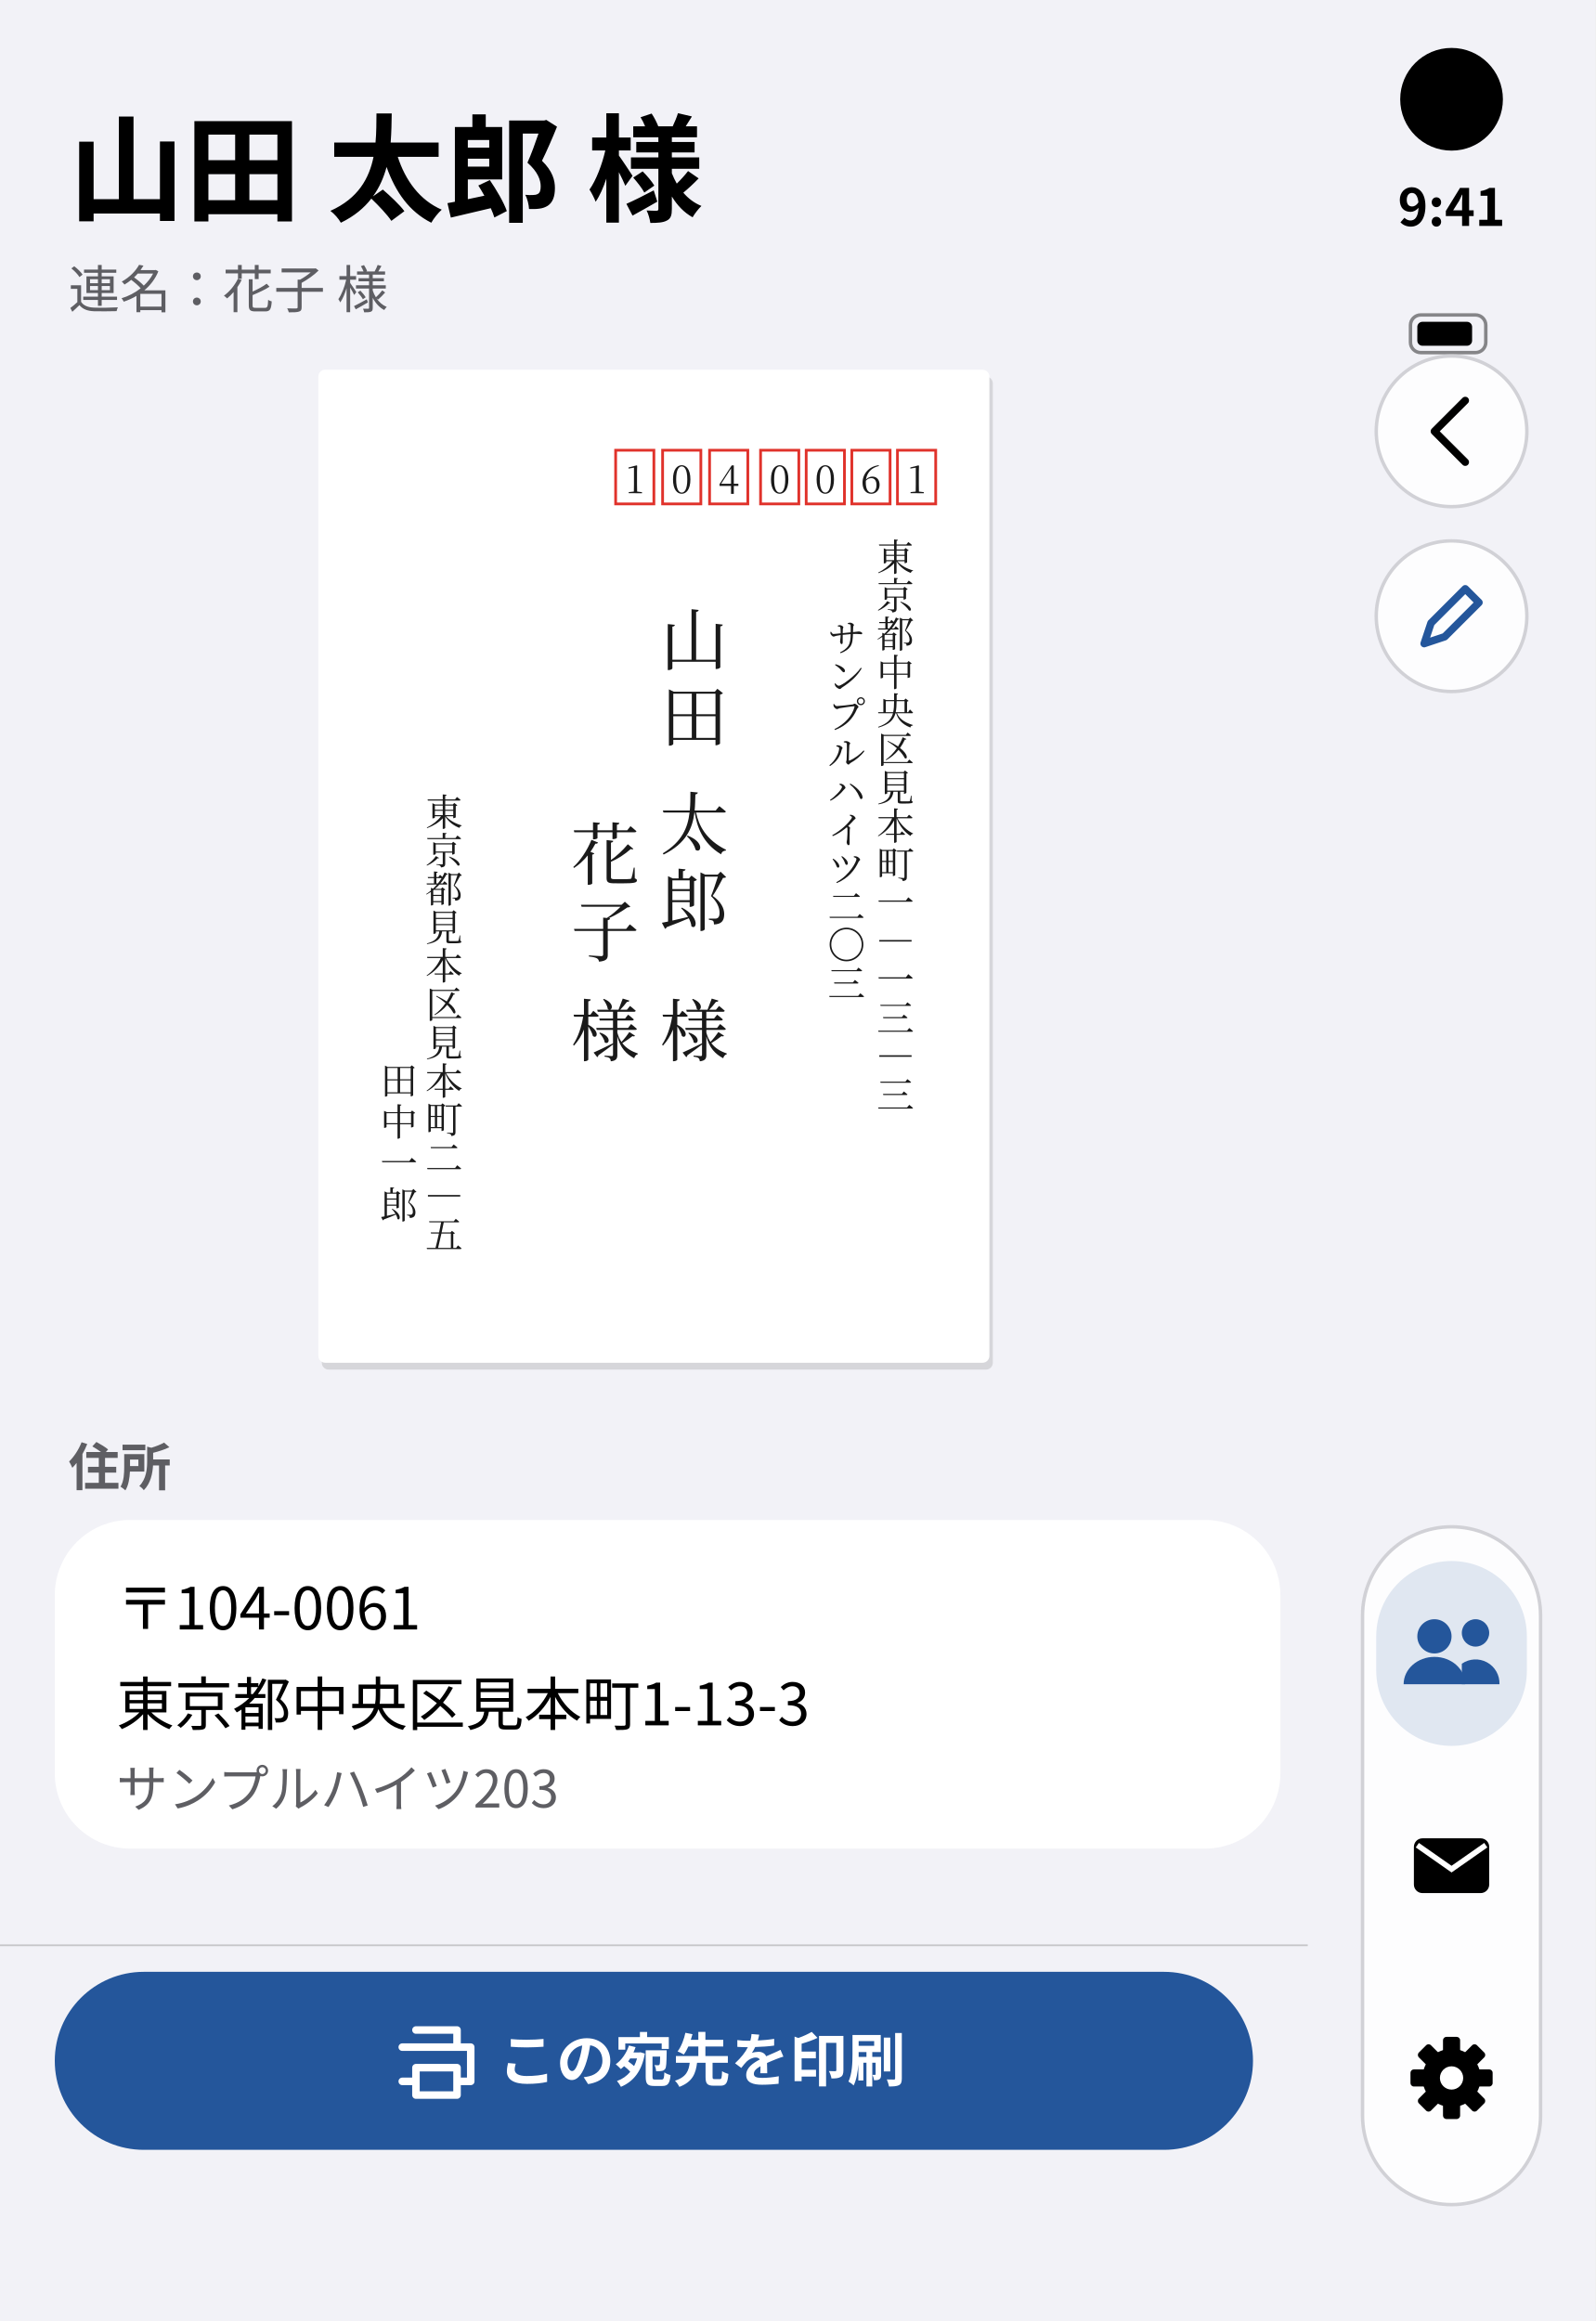
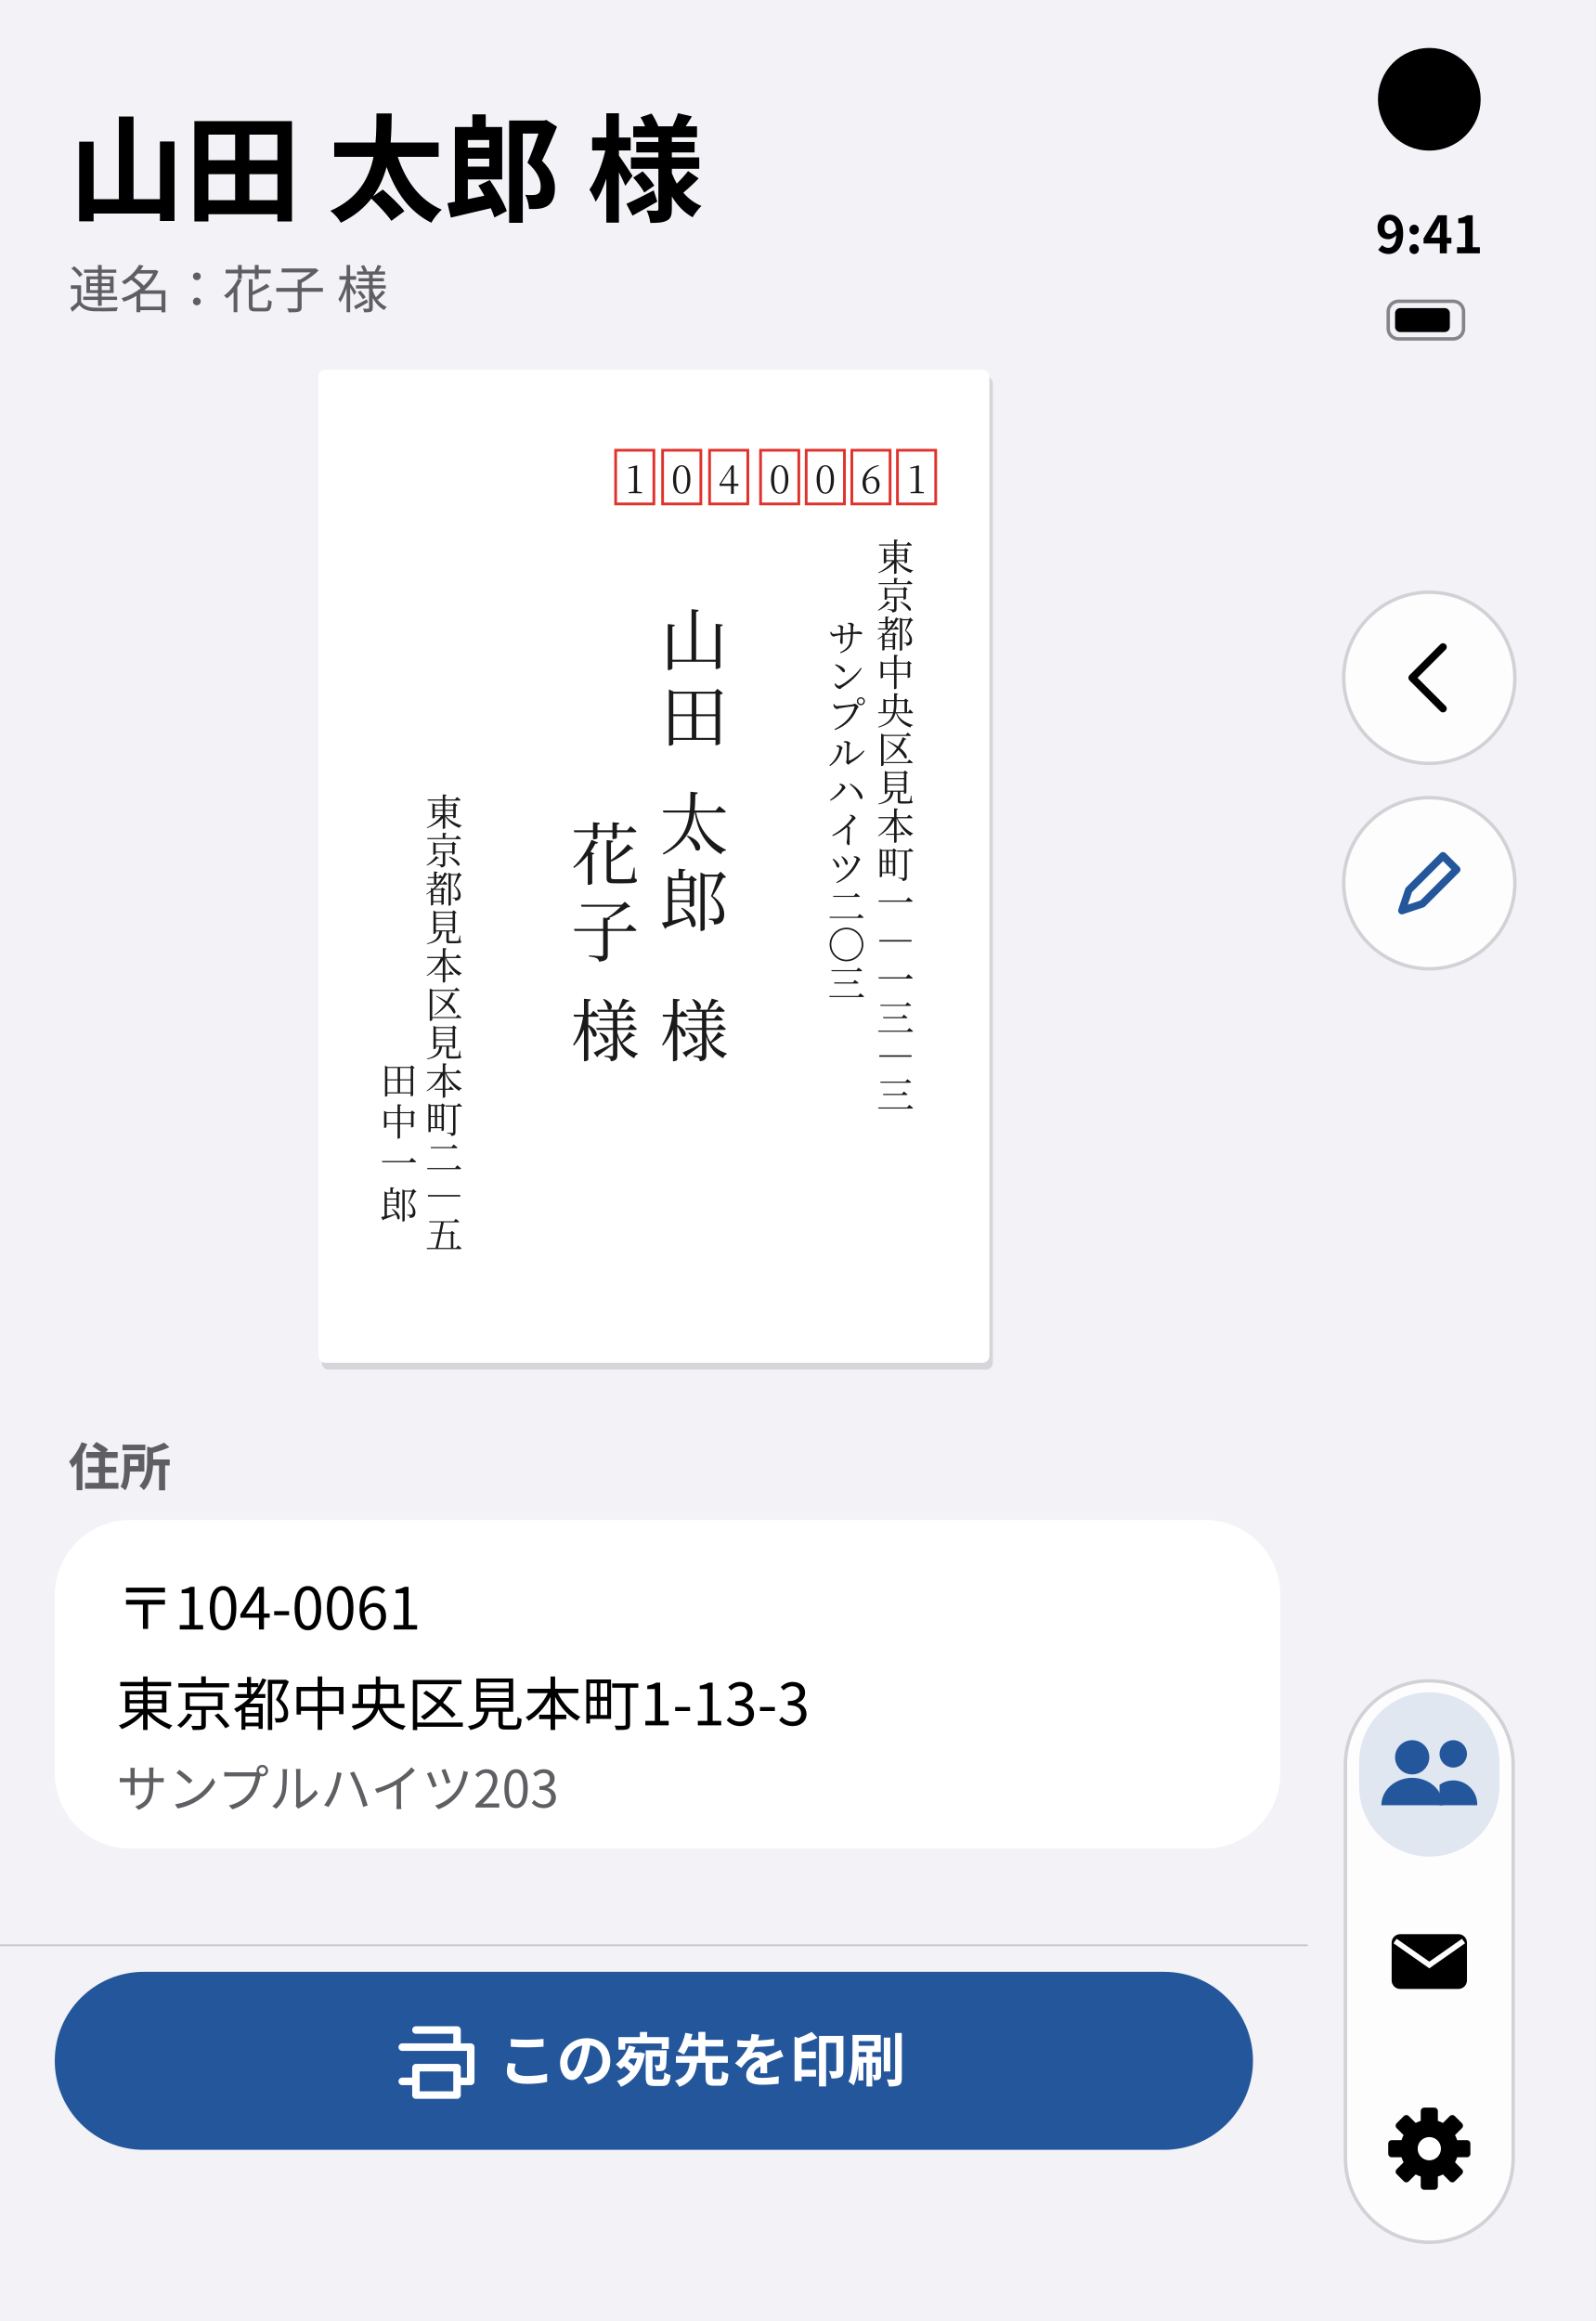
<svg xmlns="http://www.w3.org/2000/svg" width="466" height="678" viewBox="0 0 466 678" data-bg="#F2F2F7">
  <rect width="100%" height="100%" fill="#F2F2F7" />
-   <rect x="409.0" y="14" width="30" height="30" rx="15" fill="#000000" />
-   <text x="424" y="66" font-family="-apple-system, 'SF Pro Text', 'Hiragino Sans', 'Noto Sans JP', 'Noto Sans CJK JP', sans-serif" font-size="15" font-weight="600" fill="#000000" text-anchor="middle">9:41</text>
-   <rect x="412.0" y="92" width="22" height="11" rx="3" fill="none" stroke="#000000" stroke-opacity="0.45" />
-   <rect x="414.0" y="94" width="16" height="7" rx="1.5" fill="#000000" />
-   <circle cx="424" cy="126" r="22" fill="#FFFFFF" fill-opacity="0.85" stroke="#D1D1D6" />
+   <rect x="402.5" y="14" width="30" height="30" rx="15" fill="#000000" />
+   <text x="417.5" y="74" font-family="-apple-system, 'SF Pro Text', 'Hiragino Sans', 'Noto Sans JP', 'Noto Sans CJK JP', sans-serif" font-size="15" font-weight="600" fill="#000000" text-anchor="middle">9:41</text>
+   <rect x="405.5" y="88" width="22" height="11" rx="3" fill="none" stroke="#000000" stroke-opacity="0.45" />
+   <rect x="407.5" y="90" width="16" height="7" rx="1.5" fill="#000000" />
+   <circle cx="417.5" cy="198" r="25" fill="#FFFFFF" fill-opacity="0.85" stroke="#D1D1D6" />
  <g fill="none" stroke="#000000" stroke-width="2.2" stroke-linecap="round" stroke-linejoin="round">
-     <path d="M428.0 117l-9 9 9 9" />
+     <path d="M421.5 189l-9 9 9 9" />
  </g>
-   <circle cx="424" cy="180" r="22" fill="#FFFFFF" fill-opacity="0.85" stroke="#D1D1D6" />
+   <circle cx="417.5" cy="258" r="25" fill="#FFFFFF" fill-opacity="0.85" stroke="#D1D1D6" />
  <g fill="none" stroke="#24569B" stroke-width="2.2" stroke-linecap="round" stroke-linejoin="round">
-     <path d="M416.0 188l2-6 10-10 4 4-10 10z" />
+     <path d="M409.5 266l2-6 10-10 4 4-10 10z" />
  </g>
-   <rect x="398.0" y="446" width="52" height="198" rx="26" fill="#FFFFFF" fill-opacity="0.85" stroke="#D1D1D6" />
-   <rect x="402.0" y="456" width="44" height="54" rx="22" fill="#E0E7F1" />
-   <circle cx="419.0" cy="478" r="5" fill="#24569B" />
-   <path d="M410.0 492a9 8 0 0 1 18 0z" fill="#24569B" />
-   <circle cx="431.0" cy="477" r="4" fill="#24569B" />
-   <path d="M427.0 492h11a7 7 0 0 0-11-6z" fill="#24569B" />
-   <rect x="413.0" y="537" width="22" height="16" rx="2.5" fill="#000000" />
-   <path d="M414.0 539l10 7 10-7" fill="none" stroke="#FFFFFF" stroke-width="1.6" />
-   <rect x="421.5" y="595" width="5" height="6" rx="1" fill="#000000" transform="rotate(0 424.0 607)" />
-   <rect x="421.5" y="595" width="5" height="6" rx="1" fill="#000000" transform="rotate(45 424.0 607)" />
-   <rect x="421.5" y="595" width="5" height="6" rx="1" fill="#000000" transform="rotate(90 424.0 607)" />
-   <rect x="421.5" y="595" width="5" height="6" rx="1" fill="#000000" transform="rotate(135 424.0 607)" />
-   <rect x="421.5" y="595" width="5" height="6" rx="1" fill="#000000" transform="rotate(180 424.0 607)" />
-   <rect x="421.5" y="595" width="5" height="6" rx="1" fill="#000000" transform="rotate(225 424.0 607)" />
-   <rect x="421.5" y="595" width="5" height="6" rx="1" fill="#000000" transform="rotate(270 424.0 607)" />
-   <rect x="421.5" y="595" width="5" height="6" rx="1" fill="#000000" transform="rotate(315 424.0 607)" />
-   <circle cx="424.0" cy="607" r="8.5" fill="#000000" />
-   <circle cx="424.0" cy="607" r="3.4" fill="#FFFFFF" />
+   <rect x="393.0" y="491" width="49" height="164" rx="24.5" fill="#FFFFFF" fill-opacity="0.85" stroke="#D1D1D6" />
+   <rect x="397.0" y="494.333" width="41" height="48" rx="20.5" fill="#E0E7F1" />
+   <circle cx="412.5" cy="513.333" r="5" fill="#24569B" />
+   <path d="M403.5 527.333a9 8 0 0 1 18 0z" fill="#24569B" />
+   <circle cx="424.5" cy="512.333" r="4" fill="#24569B" />
+   <path d="M420.5 527.333h11a7 7 0 0 0-11-6z" fill="#24569B" />
+   <rect x="406.5" y="565.0" width="22" height="16" rx="2.5" fill="#000000" />
+   <path d="M407.5 567.0l10 7 10-7" fill="none" stroke="#FFFFFF" stroke-width="1.6" />
+   <rect x="415.0" y="615.667" width="5" height="6" rx="1" fill="#000000" transform="rotate(0 417.5 627.6667)" />
+   <rect x="415.0" y="615.667" width="5" height="6" rx="1" fill="#000000" transform="rotate(45 417.5 627.6667)" />
+   <rect x="415.0" y="615.667" width="5" height="6" rx="1" fill="#000000" transform="rotate(90 417.5 627.6667)" />
+   <rect x="415.0" y="615.667" width="5" height="6" rx="1" fill="#000000" transform="rotate(135 417.5 627.6667)" />
+   <rect x="415.0" y="615.667" width="5" height="6" rx="1" fill="#000000" transform="rotate(180 417.5 627.6667)" />
+   <rect x="415.0" y="615.667" width="5" height="6" rx="1" fill="#000000" transform="rotate(225 417.5 627.6667)" />
+   <rect x="415.0" y="615.667" width="5" height="6" rx="1" fill="#000000" transform="rotate(270 417.5 627.6667)" />
+   <rect x="415.0" y="615.667" width="5" height="6" rx="1" fill="#000000" transform="rotate(315 417.5 627.6667)" />
+   <circle cx="417.5" cy="627.667" r="8.5" fill="#000000" />
+   <circle cx="417.5" cy="627.667" r="3.4" fill="#FFFFFF" />
  <text x="20" y="62" font-family="-apple-system, 'SF Pro Text', 'Hiragino Sans', 'Noto Sans JP', 'Noto Sans CJK JP', sans-serif" font-size="34" font-weight="700" fill="#000000" text-anchor="start">山田 太郎 様</text>
  <text x="20" y="90" font-family="-apple-system, 'SF Pro Text', 'Hiragino Sans', 'Noto Sans JP', 'Noto Sans CJK JP', sans-serif" font-size="15" font-weight="400" fill="#5E5E63" text-anchor="start">連名：花子 様</text>
  <rect x="94.0" y="110" width="196" height="290.08" rx="2" fill="#000000" fill-opacity="0.12" />
  <rect x="93.0" y="108" width="196" height="290.08" rx="2" fill="#FFFFFF" />
  <rect x="179.828" y="131.52" width="11.172" height="15.68" fill="none" stroke="#E0322B" stroke-width="0.8" />
  <rect x="193.548" y="131.52" width="11.172" height="15.68" fill="none" stroke="#E0322B" stroke-width="0.8" />
  <rect x="207.268" y="131.52" width="11.172" height="15.68" fill="none" stroke="#E0322B" stroke-width="0.8" />
  <rect x="222.164" y="131.52" width="11.172" height="15.68" fill="none" stroke="#E0322B" stroke-width="0.8" />
  <rect x="235.492" y="131.52" width="11.172" height="15.68" fill="none" stroke="#E0322B" stroke-width="0.8" />
  <rect x="248.82" y="131.52" width="11.172" height="15.68" fill="none" stroke="#E0322B" stroke-width="0.8" />
  <rect x="262.148" y="131.52" width="11.172" height="15.68" fill="none" stroke="#E0322B" stroke-width="0.8" />
  <text x="185.414" y="144.064" font-family="'Hiragino Mincho ProN', 'Noto Serif CJK JP', 'Noto Serif JP', serif" font-size="11" font-weight="400" fill="#1A1A1A" text-anchor="middle" data-bg="#FFFFFF">1</text>
  <text x="199.134" y="144.064" font-family="'Hiragino Mincho ProN', 'Noto Serif CJK JP', 'Noto Serif JP', serif" font-size="11" font-weight="400" fill="#1A1A1A" text-anchor="middle" data-bg="#FFFFFF">0</text>
  <text x="212.854" y="144.064" font-family="'Hiragino Mincho ProN', 'Noto Serif CJK JP', 'Noto Serif JP', serif" font-size="11" font-weight="400" fill="#1A1A1A" text-anchor="middle" data-bg="#FFFFFF">4</text>
  <text x="227.75" y="144.064" font-family="'Hiragino Mincho ProN', 'Noto Serif CJK JP', 'Noto Serif JP', serif" font-size="11" font-weight="400" fill="#1A1A1A" text-anchor="middle" data-bg="#FFFFFF">0</text>
  <text x="241.078" y="144.064" font-family="'Hiragino Mincho ProN', 'Noto Serif CJK JP', 'Noto Serif JP', serif" font-size="11" font-weight="400" fill="#1A1A1A" text-anchor="middle" data-bg="#FFFFFF">0</text>
  <text x="254.406" y="144.064" font-family="'Hiragino Mincho ProN', 'Noto Serif CJK JP', 'Noto Serif JP', serif" font-size="11" font-weight="400" fill="#1A1A1A" text-anchor="middle" data-bg="#FFFFFF">6</text>
  <text x="267.734" y="144.064" font-family="'Hiragino Mincho ProN', 'Noto Serif CJK JP', 'Noto Serif JP', serif" font-size="11" font-weight="400" fill="#1A1A1A" text-anchor="middle" data-bg="#FFFFFF">1</text>
  <text x="261.56" y="166.8" font-family="'Hiragino Mincho ProN', 'Noto Serif CJK JP', 'Noto Serif JP', serif" font-size="11" font-weight="400" fill="#1A1A1A" text-anchor="middle" data-bg="#FFFFFF">東</text>
  <text x="261.56" y="178.02" font-family="'Hiragino Mincho ProN', 'Noto Serif CJK JP', 'Noto Serif JP', serif" font-size="11" font-weight="400" fill="#1A1A1A" text-anchor="middle" data-bg="#FFFFFF">京</text>
  <text x="261.56" y="189.24" font-family="'Hiragino Mincho ProN', 'Noto Serif CJK JP', 'Noto Serif JP', serif" font-size="11" font-weight="400" fill="#1A1A1A" text-anchor="middle" data-bg="#FFFFFF">都</text>
  <text x="261.56" y="200.46" font-family="'Hiragino Mincho ProN', 'Noto Serif CJK JP', 'Noto Serif JP', serif" font-size="11" font-weight="400" fill="#1A1A1A" text-anchor="middle" data-bg="#FFFFFF">中</text>
  <text x="261.56" y="211.68" font-family="'Hiragino Mincho ProN', 'Noto Serif CJK JP', 'Noto Serif JP', serif" font-size="11" font-weight="400" fill="#1A1A1A" text-anchor="middle" data-bg="#FFFFFF">央</text>
  <text x="261.56" y="222.9" font-family="'Hiragino Mincho ProN', 'Noto Serif CJK JP', 'Noto Serif JP', serif" font-size="11" font-weight="400" fill="#1A1A1A" text-anchor="middle" data-bg="#FFFFFF">区</text>
  <text x="261.56" y="234.12" font-family="'Hiragino Mincho ProN', 'Noto Serif CJK JP', 'Noto Serif JP', serif" font-size="11" font-weight="400" fill="#1A1A1A" text-anchor="middle" data-bg="#FFFFFF">見</text>
  <text x="261.56" y="245.34" font-family="'Hiragino Mincho ProN', 'Noto Serif CJK JP', 'Noto Serif JP', serif" font-size="11" font-weight="400" fill="#1A1A1A" text-anchor="middle" data-bg="#FFFFFF">本</text>
  <text x="261.56" y="256.56" font-family="'Hiragino Mincho ProN', 'Noto Serif CJK JP', 'Noto Serif JP', serif" font-size="11" font-weight="400" fill="#1A1A1A" text-anchor="middle" data-bg="#FFFFFF">町</text>
  <text x="261.56" y="267.78" font-family="'Hiragino Mincho ProN', 'Noto Serif CJK JP', 'Noto Serif JP', serif" font-size="11" font-weight="400" fill="#1A1A1A" text-anchor="middle" data-bg="#FFFFFF">一</text>
  <text x="261.56" y="279" font-family="'Hiragino Mincho ProN', 'Noto Serif CJK JP', 'Noto Serif JP', serif" font-size="11" font-weight="400" fill="#1A1A1A" text-anchor="middle" data-bg="#FFFFFF">―</text>
  <text x="261.56" y="290.22" font-family="'Hiragino Mincho ProN', 'Noto Serif CJK JP', 'Noto Serif JP', serif" font-size="11" font-weight="400" fill="#1A1A1A" text-anchor="middle" data-bg="#FFFFFF">一</text>
  <text x="261.56" y="301.44" font-family="'Hiragino Mincho ProN', 'Noto Serif CJK JP', 'Noto Serif JP', serif" font-size="11" font-weight="400" fill="#1A1A1A" text-anchor="middle" data-bg="#FFFFFF">三</text>
  <text x="261.56" y="312.66" font-family="'Hiragino Mincho ProN', 'Noto Serif CJK JP', 'Noto Serif JP', serif" font-size="11" font-weight="400" fill="#1A1A1A" text-anchor="middle" data-bg="#FFFFFF">―</text>
  <text x="261.56" y="323.88" font-family="'Hiragino Mincho ProN', 'Noto Serif CJK JP', 'Noto Serif JP', serif" font-size="11" font-weight="400" fill="#1A1A1A" text-anchor="middle" data-bg="#FFFFFF">三</text>
  <text x="247.26" y="190.32" font-family="'Hiragino Mincho ProN', 'Noto Serif CJK JP', 'Noto Serif JP', serif" font-size="11" font-weight="400" fill="#1A1A1A" text-anchor="middle" data-bg="#FFFFFF">サ</text>
  <text x="247.26" y="201.54" font-family="'Hiragino Mincho ProN', 'Noto Serif CJK JP', 'Noto Serif JP', serif" font-size="11" font-weight="400" fill="#1A1A1A" text-anchor="middle" data-bg="#FFFFFF">ン</text>
  <text x="247.26" y="212.76" font-family="'Hiragino Mincho ProN', 'Noto Serif CJK JP', 'Noto Serif JP', serif" font-size="11" font-weight="400" fill="#1A1A1A" text-anchor="middle" data-bg="#FFFFFF">プ</text>
  <text x="247.26" y="223.98" font-family="'Hiragino Mincho ProN', 'Noto Serif CJK JP', 'Noto Serif JP', serif" font-size="11" font-weight="400" fill="#1A1A1A" text-anchor="middle" data-bg="#FFFFFF">ル</text>
  <text x="247.26" y="235.2" font-family="'Hiragino Mincho ProN', 'Noto Serif CJK JP', 'Noto Serif JP', serif" font-size="11" font-weight="400" fill="#1A1A1A" text-anchor="middle" data-bg="#FFFFFF">ハ</text>
  <text x="247.26" y="246.42" font-family="'Hiragino Mincho ProN', 'Noto Serif CJK JP', 'Noto Serif JP', serif" font-size="11" font-weight="400" fill="#1A1A1A" text-anchor="middle" data-bg="#FFFFFF">イ</text>
  <text x="247.26" y="257.64" font-family="'Hiragino Mincho ProN', 'Noto Serif CJK JP', 'Noto Serif JP', serif" font-size="11" font-weight="400" fill="#1A1A1A" text-anchor="middle" data-bg="#FFFFFF">ツ</text>
  <text x="247.26" y="268.86" font-family="'Hiragino Mincho ProN', 'Noto Serif CJK JP', 'Noto Serif JP', serif" font-size="11" font-weight="400" fill="#1A1A1A" text-anchor="middle" data-bg="#FFFFFF">二</text>
  <text x="247.26" y="280.08" font-family="'Hiragino Mincho ProN', 'Noto Serif CJK JP', 'Noto Serif JP', serif" font-size="11" font-weight="400" fill="#1A1A1A" text-anchor="middle" data-bg="#FFFFFF">〇</text>
  <text x="247.26" y="291.3" font-family="'Hiragino Mincho ProN', 'Noto Serif CJK JP', 'Noto Serif JP', serif" font-size="11" font-weight="400" fill="#1A1A1A" text-anchor="middle" data-bg="#FFFFFF">三</text>
  <text x="202.76" y="194.24" font-family="'Hiragino Mincho ProN', 'Noto Serif CJK JP', 'Noto Serif JP', serif" font-size="20" font-weight="400" fill="#1A1A1A" text-anchor="middle" data-bg="#FFFFFF">山</text>
  <text x="202.76" y="216.64" font-family="'Hiragino Mincho ProN', 'Noto Serif CJK JP', 'Noto Serif JP', serif" font-size="20" font-weight="400" fill="#1A1A1A" text-anchor="middle" data-bg="#FFFFFF">田</text>
  <text x="202.76" y="248" font-family="'Hiragino Mincho ProN', 'Noto Serif CJK JP', 'Noto Serif JP', serif" font-size="20" font-weight="400" fill="#1A1A1A" text-anchor="middle" data-bg="#FFFFFF">太</text>
  <text x="202.76" y="270.4" font-family="'Hiragino Mincho ProN', 'Noto Serif CJK JP', 'Noto Serif JP', serif" font-size="20" font-weight="400" fill="#1A1A1A" text-anchor="middle" data-bg="#FFFFFF">郎</text>
  <text x="202.76" y="308.48" font-family="'Hiragino Mincho ProN', 'Noto Serif CJK JP', 'Noto Serif JP', serif" font-size="20" font-weight="400" fill="#1A1A1A" text-anchor="middle" data-bg="#FFFFFF">様</text>
  <text x="176.76" y="256.96" font-family="'Hiragino Mincho ProN', 'Noto Serif CJK JP', 'Noto Serif JP', serif" font-size="20" font-weight="400" fill="#1A1A1A" text-anchor="middle" data-bg="#FFFFFF">花</text>
  <text x="176.76" y="279.36" font-family="'Hiragino Mincho ProN', 'Noto Serif CJK JP', 'Noto Serif JP', serif" font-size="20" font-weight="400" fill="#1A1A1A" text-anchor="middle" data-bg="#FFFFFF">子</text>
  <text x="176.76" y="308.48" font-family="'Hiragino Mincho ProN', 'Noto Serif CJK JP', 'Noto Serif JP', serif" font-size="20" font-weight="400" fill="#1A1A1A" text-anchor="middle" data-bg="#FFFFFF">様</text>
  <text x="129.72" y="241.28" font-family="'Hiragino Mincho ProN', 'Noto Serif CJK JP', 'Noto Serif JP', serif" font-size="11" font-weight="400" fill="#1A1A1A" text-anchor="middle" data-bg="#FFFFFF">東</text>
  <text x="129.72" y="252.5" font-family="'Hiragino Mincho ProN', 'Noto Serif CJK JP', 'Noto Serif JP', serif" font-size="11" font-weight="400" fill="#1A1A1A" text-anchor="middle" data-bg="#FFFFFF">京</text>
  <text x="129.72" y="263.72" font-family="'Hiragino Mincho ProN', 'Noto Serif CJK JP', 'Noto Serif JP', serif" font-size="11" font-weight="400" fill="#1A1A1A" text-anchor="middle" data-bg="#FFFFFF">都</text>
  <text x="129.72" y="274.94" font-family="'Hiragino Mincho ProN', 'Noto Serif CJK JP', 'Noto Serif JP', serif" font-size="11" font-weight="400" fill="#1A1A1A" text-anchor="middle" data-bg="#FFFFFF">見</text>
  <text x="129.72" y="286.16" font-family="'Hiragino Mincho ProN', 'Noto Serif CJK JP', 'Noto Serif JP', serif" font-size="11" font-weight="400" fill="#1A1A1A" text-anchor="middle" data-bg="#FFFFFF">本</text>
  <text x="129.72" y="297.38" font-family="'Hiragino Mincho ProN', 'Noto Serif CJK JP', 'Noto Serif JP', serif" font-size="11" font-weight="400" fill="#1A1A1A" text-anchor="middle" data-bg="#FFFFFF">区</text>
  <text x="129.72" y="308.6" font-family="'Hiragino Mincho ProN', 'Noto Serif CJK JP', 'Noto Serif JP', serif" font-size="11" font-weight="400" fill="#1A1A1A" text-anchor="middle" data-bg="#FFFFFF">見</text>
  <text x="129.72" y="319.82" font-family="'Hiragino Mincho ProN', 'Noto Serif CJK JP', 'Noto Serif JP', serif" font-size="11" font-weight="400" fill="#1A1A1A" text-anchor="middle" data-bg="#FFFFFF">本</text>
  <text x="129.72" y="331.04" font-family="'Hiragino Mincho ProN', 'Noto Serif CJK JP', 'Noto Serif JP', serif" font-size="11" font-weight="400" fill="#1A1A1A" text-anchor="middle" data-bg="#FFFFFF">町</text>
  <text x="129.72" y="342.26" font-family="'Hiragino Mincho ProN', 'Noto Serif CJK JP', 'Noto Serif JP', serif" font-size="11" font-weight="400" fill="#1A1A1A" text-anchor="middle" data-bg="#FFFFFF">二</text>
  <text x="129.72" y="353.48" font-family="'Hiragino Mincho ProN', 'Noto Serif CJK JP', 'Noto Serif JP', serif" font-size="11" font-weight="400" fill="#1A1A1A" text-anchor="middle" data-bg="#FFFFFF">―</text>
  <text x="129.72" y="364.7" font-family="'Hiragino Mincho ProN', 'Noto Serif CJK JP', 'Noto Serif JP', serif" font-size="11" font-weight="400" fill="#1A1A1A" text-anchor="middle" data-bg="#FFFFFF">五</text>
  <text x="116.52" y="319.68" font-family="'Hiragino Mincho ProN', 'Noto Serif CJK JP', 'Noto Serif JP', serif" font-size="11" font-weight="400" fill="#1A1A1A" text-anchor="middle" data-bg="#FFFFFF">田</text>
  <text x="116.52" y="331.78" font-family="'Hiragino Mincho ProN', 'Noto Serif CJK JP', 'Noto Serif JP', serif" font-size="11" font-weight="400" fill="#1A1A1A" text-anchor="middle" data-bg="#FFFFFF">中</text>
  <text x="116.52" y="343.88" font-family="'Hiragino Mincho ProN', 'Noto Serif CJK JP', 'Noto Serif JP', serif" font-size="11" font-weight="400" fill="#1A1A1A" text-anchor="middle" data-bg="#FFFFFF">一</text>
  <text x="116.52" y="355.98" font-family="'Hiragino Mincho ProN', 'Noto Serif CJK JP', 'Noto Serif JP', serif" font-size="11" font-weight="400" fill="#1A1A1A" text-anchor="middle" data-bg="#FFFFFF">郎</text>
  <text x="20" y="434" font-family="-apple-system, 'SF Pro Text', 'Hiragino Sans', 'Noto Sans JP', 'Noto Sans CJK JP', sans-serif" font-size="15" font-weight="600" fill="#5E5E63" text-anchor="start">住所</text>
  <rect x="16" y="444" width="358" height="96" rx="22" fill="#FFFFFF" />
  <text x="34" y="476" font-family="-apple-system, 'SF Pro Text', 'Hiragino Sans', 'Noto Sans JP', 'Noto Sans CJK JP', sans-serif" font-size="17" font-weight="400" fill="#000000" text-anchor="start" data-bg="#FFFFFF">〒104-0061</text>
  <text x="34" y="504" font-family="-apple-system, 'SF Pro Text', 'Hiragino Sans', 'Noto Sans JP', 'Noto Sans CJK JP', sans-serif" font-size="17" font-weight="400" fill="#000000" text-anchor="start" data-bg="#FFFFFF">東京都中央区見本町1-13-3</text>
  <text x="34" y="528" font-family="-apple-system, 'SF Pro Text', 'Hiragino Sans', 'Noto Sans JP', 'Noto Sans CJK JP', sans-serif" font-size="15" font-weight="400" fill="#5E5E63" text-anchor="start" data-bg="#FFFFFF">サンプルハイツ203</text>
  <rect x="0" y="568" width="382" height="110" fill="#F2F2F7" fill-opacity="0.92" />
  <rect x="0" y="568" width="382" height="0.5" fill="#C6C6C8" />
  <rect x="16" y="576" width="350" height="52" rx="26" fill="#24569B" />
  <g fill="none" stroke="#FFFFFF" stroke-width="2.2" stroke-linecap="round" stroke-linejoin="round">
    <path d="M121.5 593.0h12v5M117.5 598.0h20v10h-4M117.5 608.0h4M121.5 604.0h12v8h-12z" />
  </g>
  <text x="145.5" y="608" font-family="-apple-system, 'SF Pro Text', 'Hiragino Sans', 'Noto Sans JP', 'Noto Sans CJK JP', sans-serif" font-size="17" font-weight="600" fill="#FFFFFF" text-anchor="start" data-bg="#24569B">この宛先を印刷</text>
</svg>
